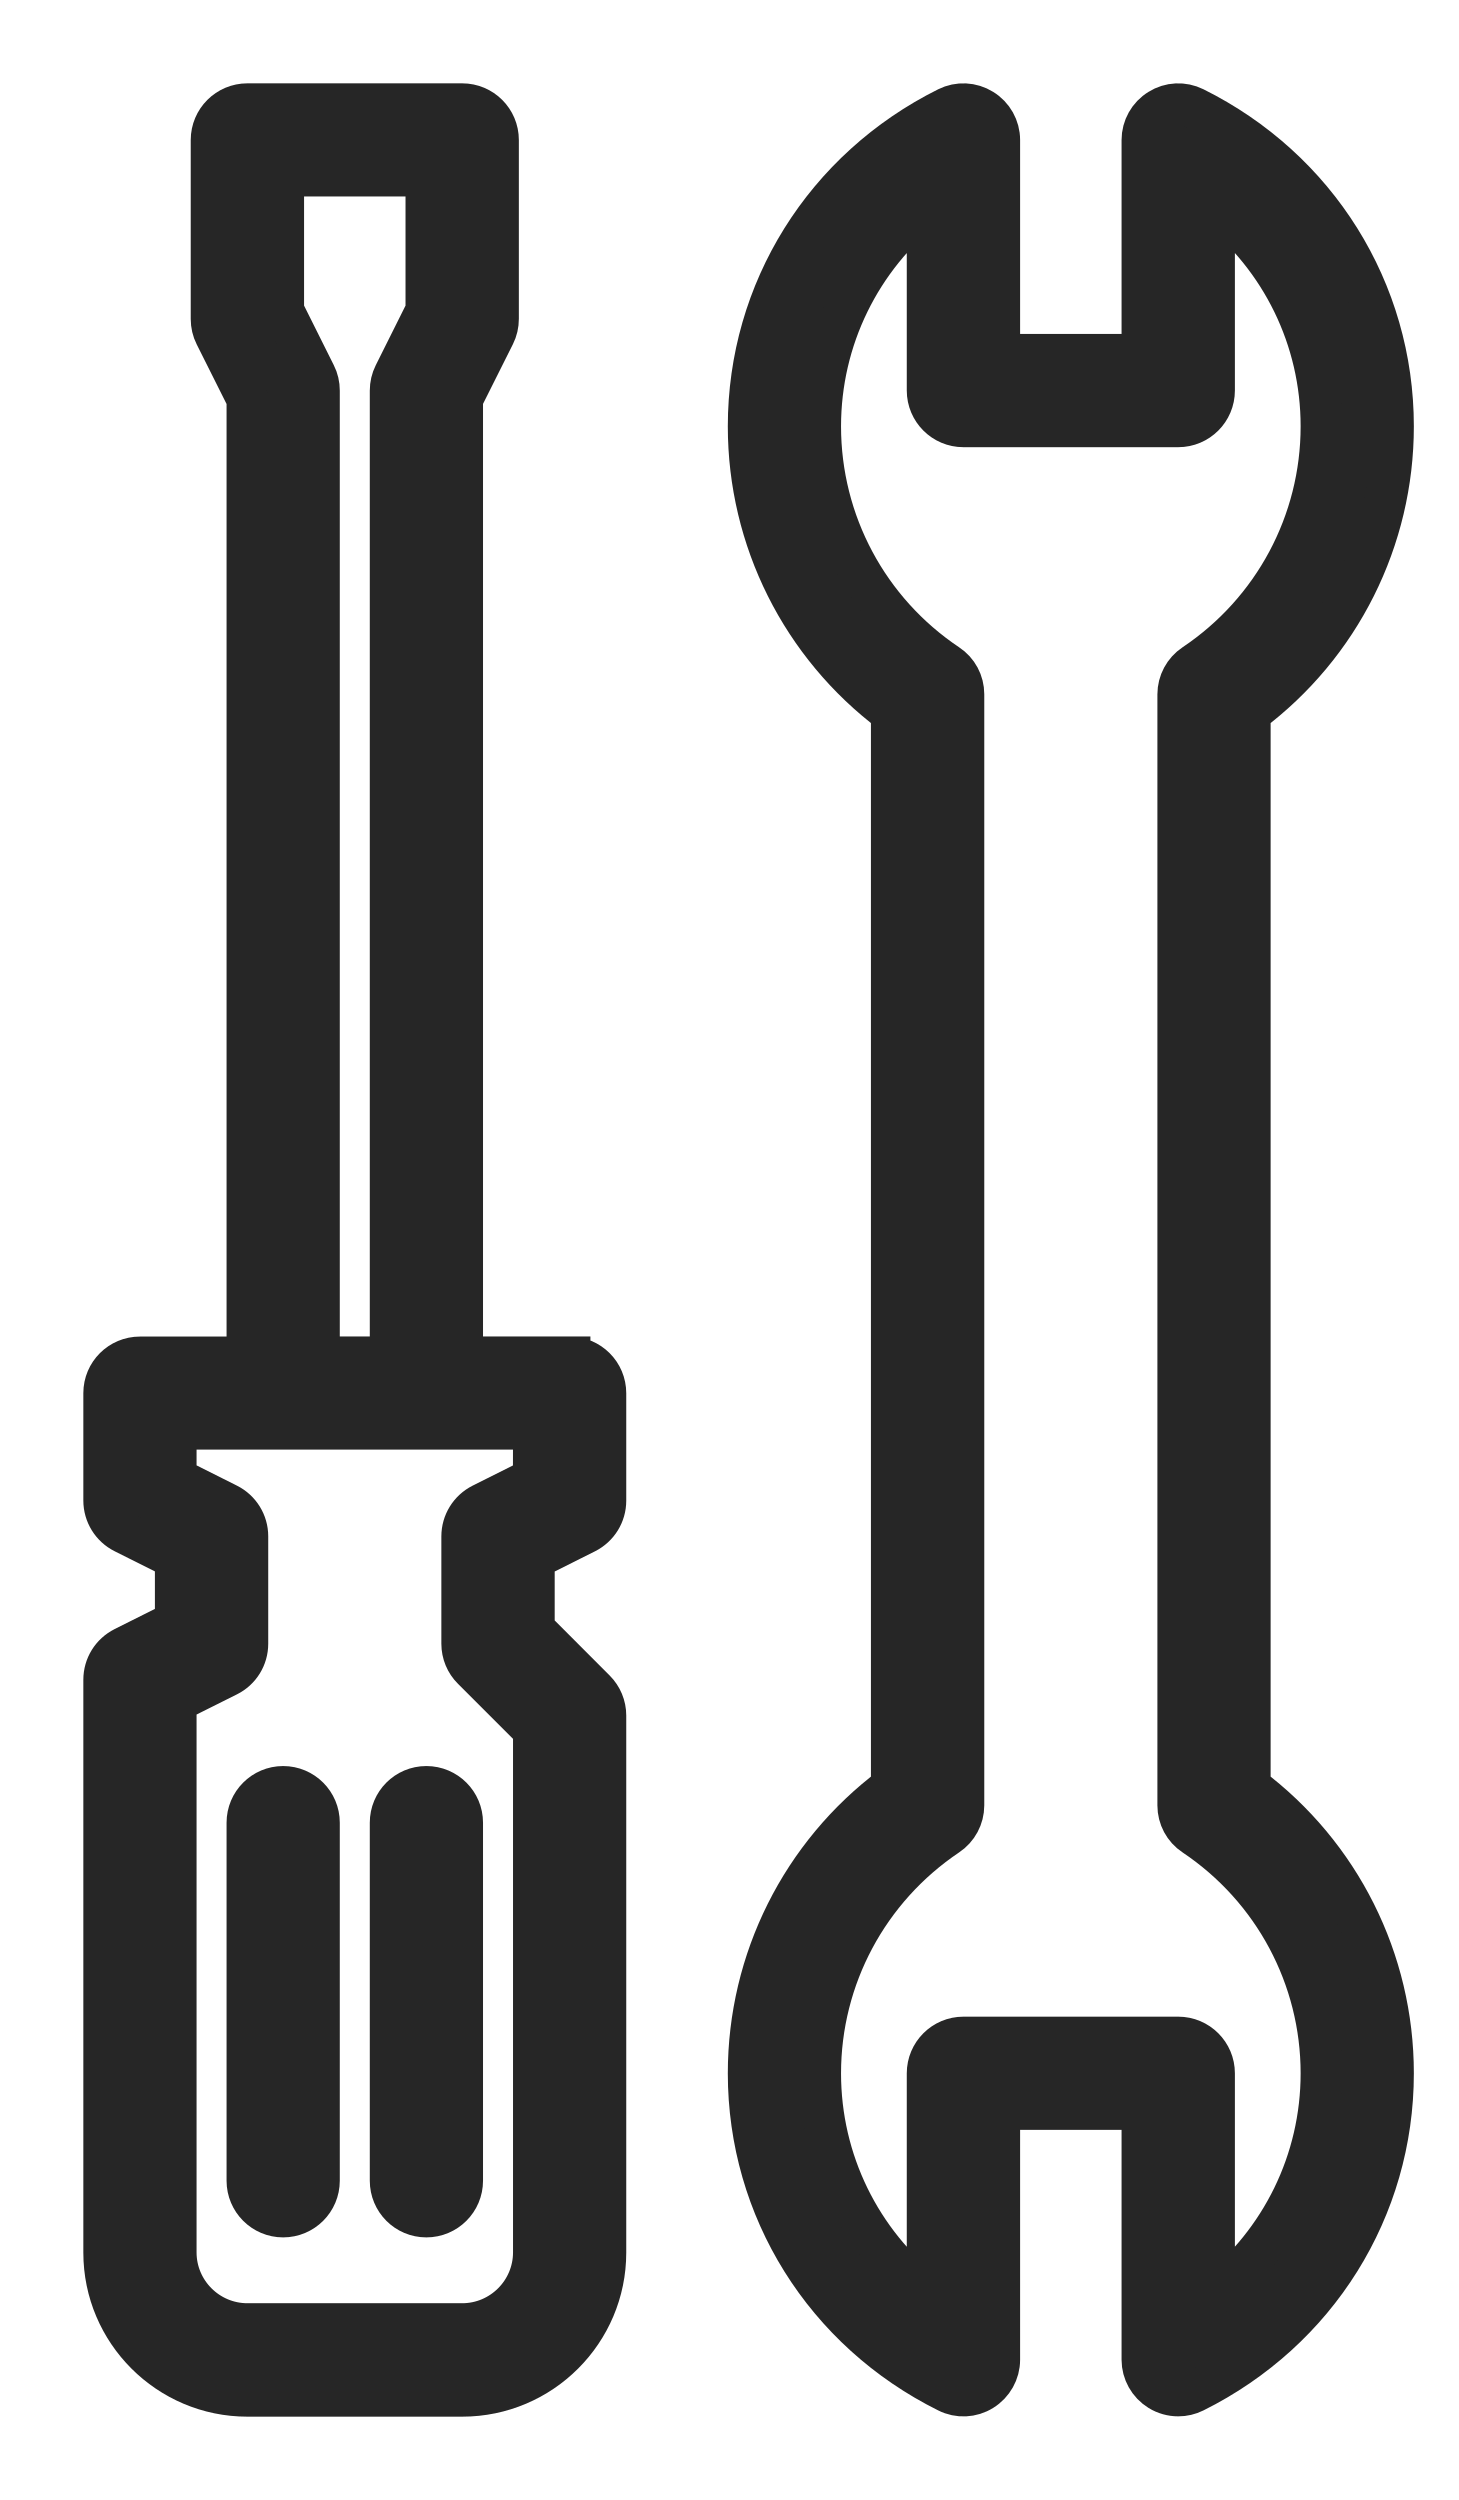
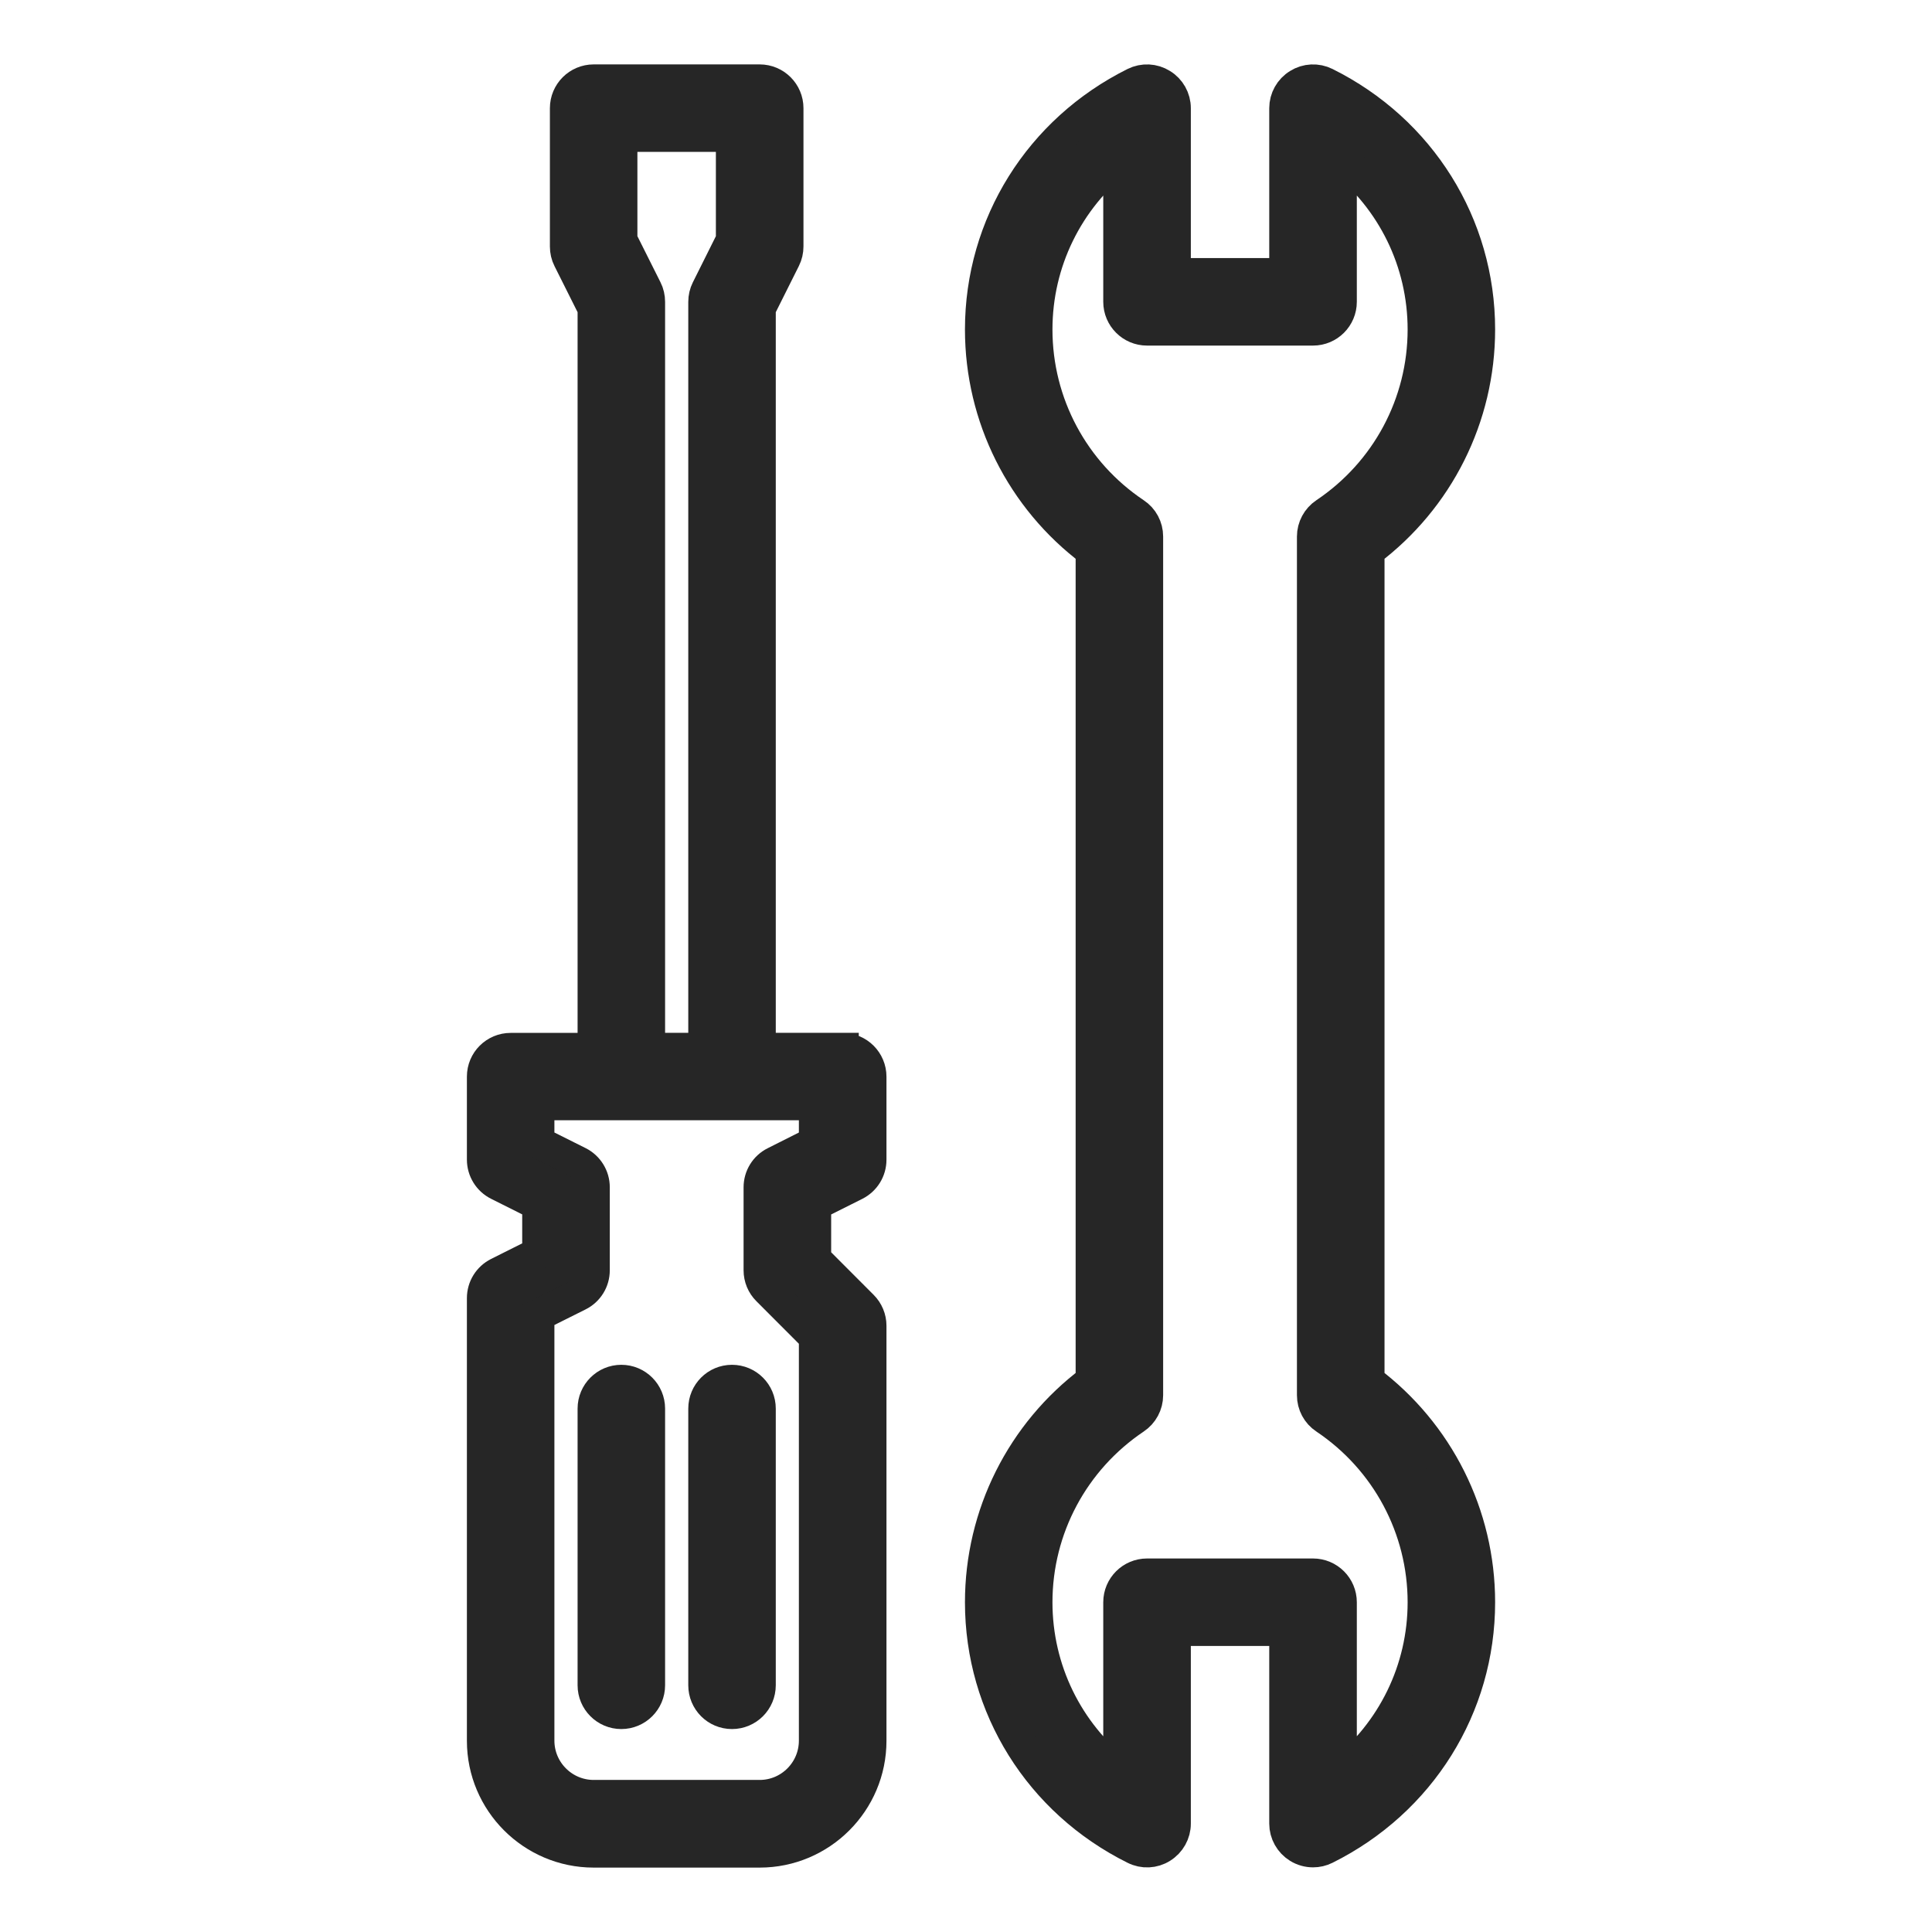
- <svg xmlns="http://www.w3.org/2000/svg" width="14" height="24" viewBox="0 0 14 24" fill="none">
-   <path d="M5.468 13.03H4.437V3.83L4.745 3.215C4.769 3.167 4.781 3.115 4.781 3.061V1.344C4.781 1.154 4.627 1 4.437 1H2.375C2.185 1 2.031 1.154 2.031 1.344V3.062C2.031 3.116 2.043 3.169 2.067 3.216L2.375 3.831V13.031H1.344C1.154 13.031 1 13.184 1 13.374V14.405C1 14.536 1.074 14.655 1.19 14.713L1.687 14.962V15.569L1.19 15.818C1.073 15.877 1 15.995 1 16.126V21.625C1 22.383 1.617 23 2.375 23H4.437C5.195 23 5.812 22.383 5.812 21.625V16.469C5.812 16.378 5.776 16.291 5.711 16.226L5.125 15.639V14.963L5.622 14.714C5.739 14.655 5.812 14.537 5.812 14.406V13.375C5.812 13.185 5.658 13.031 5.468 13.031L5.468 13.03ZM3.026 3.596L2.719 2.981V1.686H4.093V2.981L3.786 3.596C3.762 3.644 3.75 3.696 3.75 3.75V13.03H3.062V3.75C3.062 3.696 3.05 3.643 3.026 3.596ZM5.124 14.192L4.627 14.441C4.51 14.5 4.437 14.619 4.437 14.749V15.78C4.437 15.871 4.473 15.959 4.538 16.023L5.125 16.61V21.623C5.125 22.002 4.816 22.311 4.437 22.311H2.375C1.996 22.311 1.687 22.002 1.687 21.623V16.336L2.185 16.087C2.302 16.029 2.375 15.91 2.375 15.78V14.748C2.375 14.618 2.301 14.499 2.185 14.441L1.687 14.191V13.716H5.125L5.124 14.192Z" fill="#262626" stroke="#262626" stroke-width="0.4" />
-   <path d="M11.998 17.154V6.843C12.863 6.195 13.373 5.179 13.373 4.093C13.373 2.792 12.641 1.621 11.464 1.036C11.357 0.983 11.231 0.989 11.131 1.052C11.029 1.114 10.967 1.225 10.967 1.344V3.406H9.593V1.344C9.593 1.225 9.531 1.114 9.429 1.052C9.328 0.989 9.202 0.983 9.096 1.036C7.919 1.622 7.187 2.793 7.187 4.093C7.187 5.179 7.697 6.194 8.561 6.843V17.154C7.697 17.802 7.187 18.818 7.187 19.904C7.187 21.205 7.919 22.376 9.096 22.961C9.202 23.015 9.329 23.009 9.429 22.946C9.531 22.883 9.593 22.772 9.593 22.654V20.247H10.967V22.654C10.967 22.772 11.029 22.883 11.131 22.946C11.186 22.98 11.249 22.997 11.311 22.997C11.364 22.997 11.416 22.985 11.464 22.961C12.641 22.375 13.373 21.204 13.373 19.904C13.373 18.818 12.863 17.803 11.998 17.154ZM11.655 22.032V19.904C11.655 19.714 11.501 19.56 11.311 19.56H9.249C9.059 19.56 8.905 19.714 8.905 19.904V22.032C8.258 21.52 7.874 20.745 7.874 19.904C7.874 18.985 8.331 18.131 9.096 17.617C9.191 17.554 9.249 17.446 9.249 17.332V6.665C9.249 6.55 9.192 6.443 9.096 6.38C8.331 5.868 7.874 5.013 7.874 4.093C7.874 3.253 8.258 2.479 8.905 1.966V3.749C8.905 3.939 9.059 4.093 9.249 4.093H11.311C11.501 4.093 11.655 3.939 11.655 3.749V1.966C12.302 2.478 12.686 3.252 12.686 4.093C12.686 5.013 12.229 5.867 11.464 6.38C11.369 6.443 11.311 6.551 11.311 6.665V17.332C11.311 17.447 11.368 17.554 11.464 17.617C12.229 18.13 12.686 18.985 12.686 19.904C12.686 20.744 12.302 21.519 11.655 22.032Z" fill="#262626" stroke="#262626" stroke-width="0.4" />
-   <path d="M2.718 17.154C2.529 17.154 2.375 17.308 2.375 17.498V20.935C2.375 21.125 2.529 21.279 2.718 21.279C2.908 21.279 3.062 21.125 3.062 20.935V17.498C3.062 17.308 2.908 17.154 2.718 17.154Z" fill="#262626" stroke="#262626" stroke-width="0.4" />
-   <path d="M3.75 17.498V20.935C3.75 21.125 3.903 21.279 4.093 21.279C4.283 21.279 4.437 21.125 4.437 20.935V17.498C4.437 17.308 4.283 17.154 4.093 17.154C3.903 17.154 3.75 17.308 3.75 17.498Z" fill="#262626" stroke="#262626" stroke-width="0.4" />
+ <svg xmlns="http://www.w3.org/2000/svg" width="24" height="24" viewBox="0 0 24 24" fill="none">
+   <path d="M10.468 13.03H9.437V3.831L9.745 3.215C9.769 3.167 9.781 3.115 9.781 3.061V1.344C9.781 1.154 9.627 1 9.437 1H7.375C7.185 1 7.031 1.154 7.031 1.344V3.062C7.031 3.116 7.043 3.169 7.067 3.216L7.375 3.831V13.031H6.344C6.154 13.031 6 13.184 6 13.374V14.405C6 14.536 6.074 14.655 6.19 14.713L6.687 14.962V15.569L6.19 15.818C6.073 15.877 6 15.995 6 16.126V21.625C6 22.383 6.617 23 7.375 23H9.437C10.195 23 10.812 22.383 10.812 21.625V16.469C10.812 16.378 10.776 16.291 10.711 16.226L10.125 15.639V14.963L10.622 14.714C10.739 14.655 10.812 14.537 10.812 14.406V13.375C10.812 13.185 10.658 13.031 10.468 13.031L10.468 13.03ZM8.026 3.596L7.718 2.981V1.687H9.093V2.981L8.786 3.596C8.762 3.644 8.75 3.696 8.75 3.75V13.03H8.062V3.75C8.062 3.696 8.05 3.643 8.026 3.596ZM10.124 14.192L9.627 14.442C9.51 14.5 9.437 14.619 9.437 14.749V15.78C9.437 15.871 9.473 15.959 9.538 16.023L10.124 16.61V21.623C10.124 22.002 9.816 22.311 9.437 22.311H7.375C6.996 22.311 6.687 22.002 6.687 21.623V16.336L7.185 16.087C7.302 16.029 7.375 15.91 7.375 15.78V14.748C7.375 14.618 7.301 14.499 7.185 14.441L6.687 14.192V13.716H10.124L10.124 14.192Z" fill="#262626" stroke="#262626" stroke-width="0.4" />
+   <path d="M16.999 17.154V6.843C17.863 6.195 18.373 5.179 18.373 4.093C18.373 2.792 17.641 1.621 16.464 1.036C16.358 0.983 16.231 0.989 16.131 1.052C16.029 1.114 15.967 1.225 15.967 1.344V3.406H14.593V1.344C14.593 1.225 14.531 1.114 14.429 1.052C14.328 0.989 14.203 0.983 14.096 1.036C12.919 1.622 12.187 2.793 12.187 4.093C12.187 5.179 12.697 6.194 13.562 6.843V17.154C12.697 17.802 12.187 18.818 12.187 19.904C12.187 21.205 12.919 22.376 14.096 22.961C14.203 23.015 14.329 23.009 14.429 22.946C14.531 22.883 14.593 22.772 14.593 22.654V20.247H15.967V22.654C15.967 22.772 16.029 22.883 16.131 22.946C16.186 22.98 16.249 22.997 16.311 22.997C16.364 22.997 16.416 22.985 16.464 22.961C17.641 22.375 18.373 21.204 18.373 19.904C18.373 18.818 17.863 17.803 16.999 17.154ZM16.655 22.032V19.904C16.655 19.714 16.501 19.56 16.311 19.56H14.249C14.059 19.56 13.905 19.714 13.905 19.904V22.032C13.258 21.52 12.874 20.745 12.874 19.904C12.874 18.985 13.331 18.131 14.096 17.617C14.191 17.554 14.249 17.446 14.249 17.332V6.665C14.249 6.55 14.192 6.443 14.096 6.38C13.331 5.868 12.874 5.013 12.874 4.093C12.874 3.253 13.258 2.479 13.905 1.966V3.749C13.905 3.939 14.059 4.093 14.249 4.093H16.311C16.501 4.093 16.655 3.939 16.655 3.749V1.966C17.302 2.478 17.686 3.252 17.686 4.093C17.686 5.013 17.229 5.867 16.464 6.38C16.369 6.443 16.311 6.551 16.311 6.665V17.332C16.311 17.447 16.368 17.554 16.464 17.617C17.229 18.13 17.686 18.985 17.686 19.904C17.686 20.744 17.302 21.519 16.655 22.032Z" fill="#262626" stroke="#262626" stroke-width="0.4" />
+   <path d="M7.718 17.154C7.529 17.154 7.375 17.308 7.375 17.498V20.935C7.375 21.125 7.529 21.279 7.718 21.279C7.908 21.279 8.062 21.125 8.062 20.935V17.498C8.062 17.308 7.908 17.154 7.718 17.154Z" fill="#262626" stroke="#262626" stroke-width="0.4" />
+   <path d="M8.75 17.498V20.935C8.75 21.125 8.903 21.279 9.093 21.279C9.283 21.279 9.437 21.125 9.437 20.935V17.498C9.437 17.308 9.283 17.154 9.093 17.154C8.903 17.154 8.75 17.308 8.75 17.498Z" fill="#262626" stroke="#262626" stroke-width="0.4" />
</svg>
